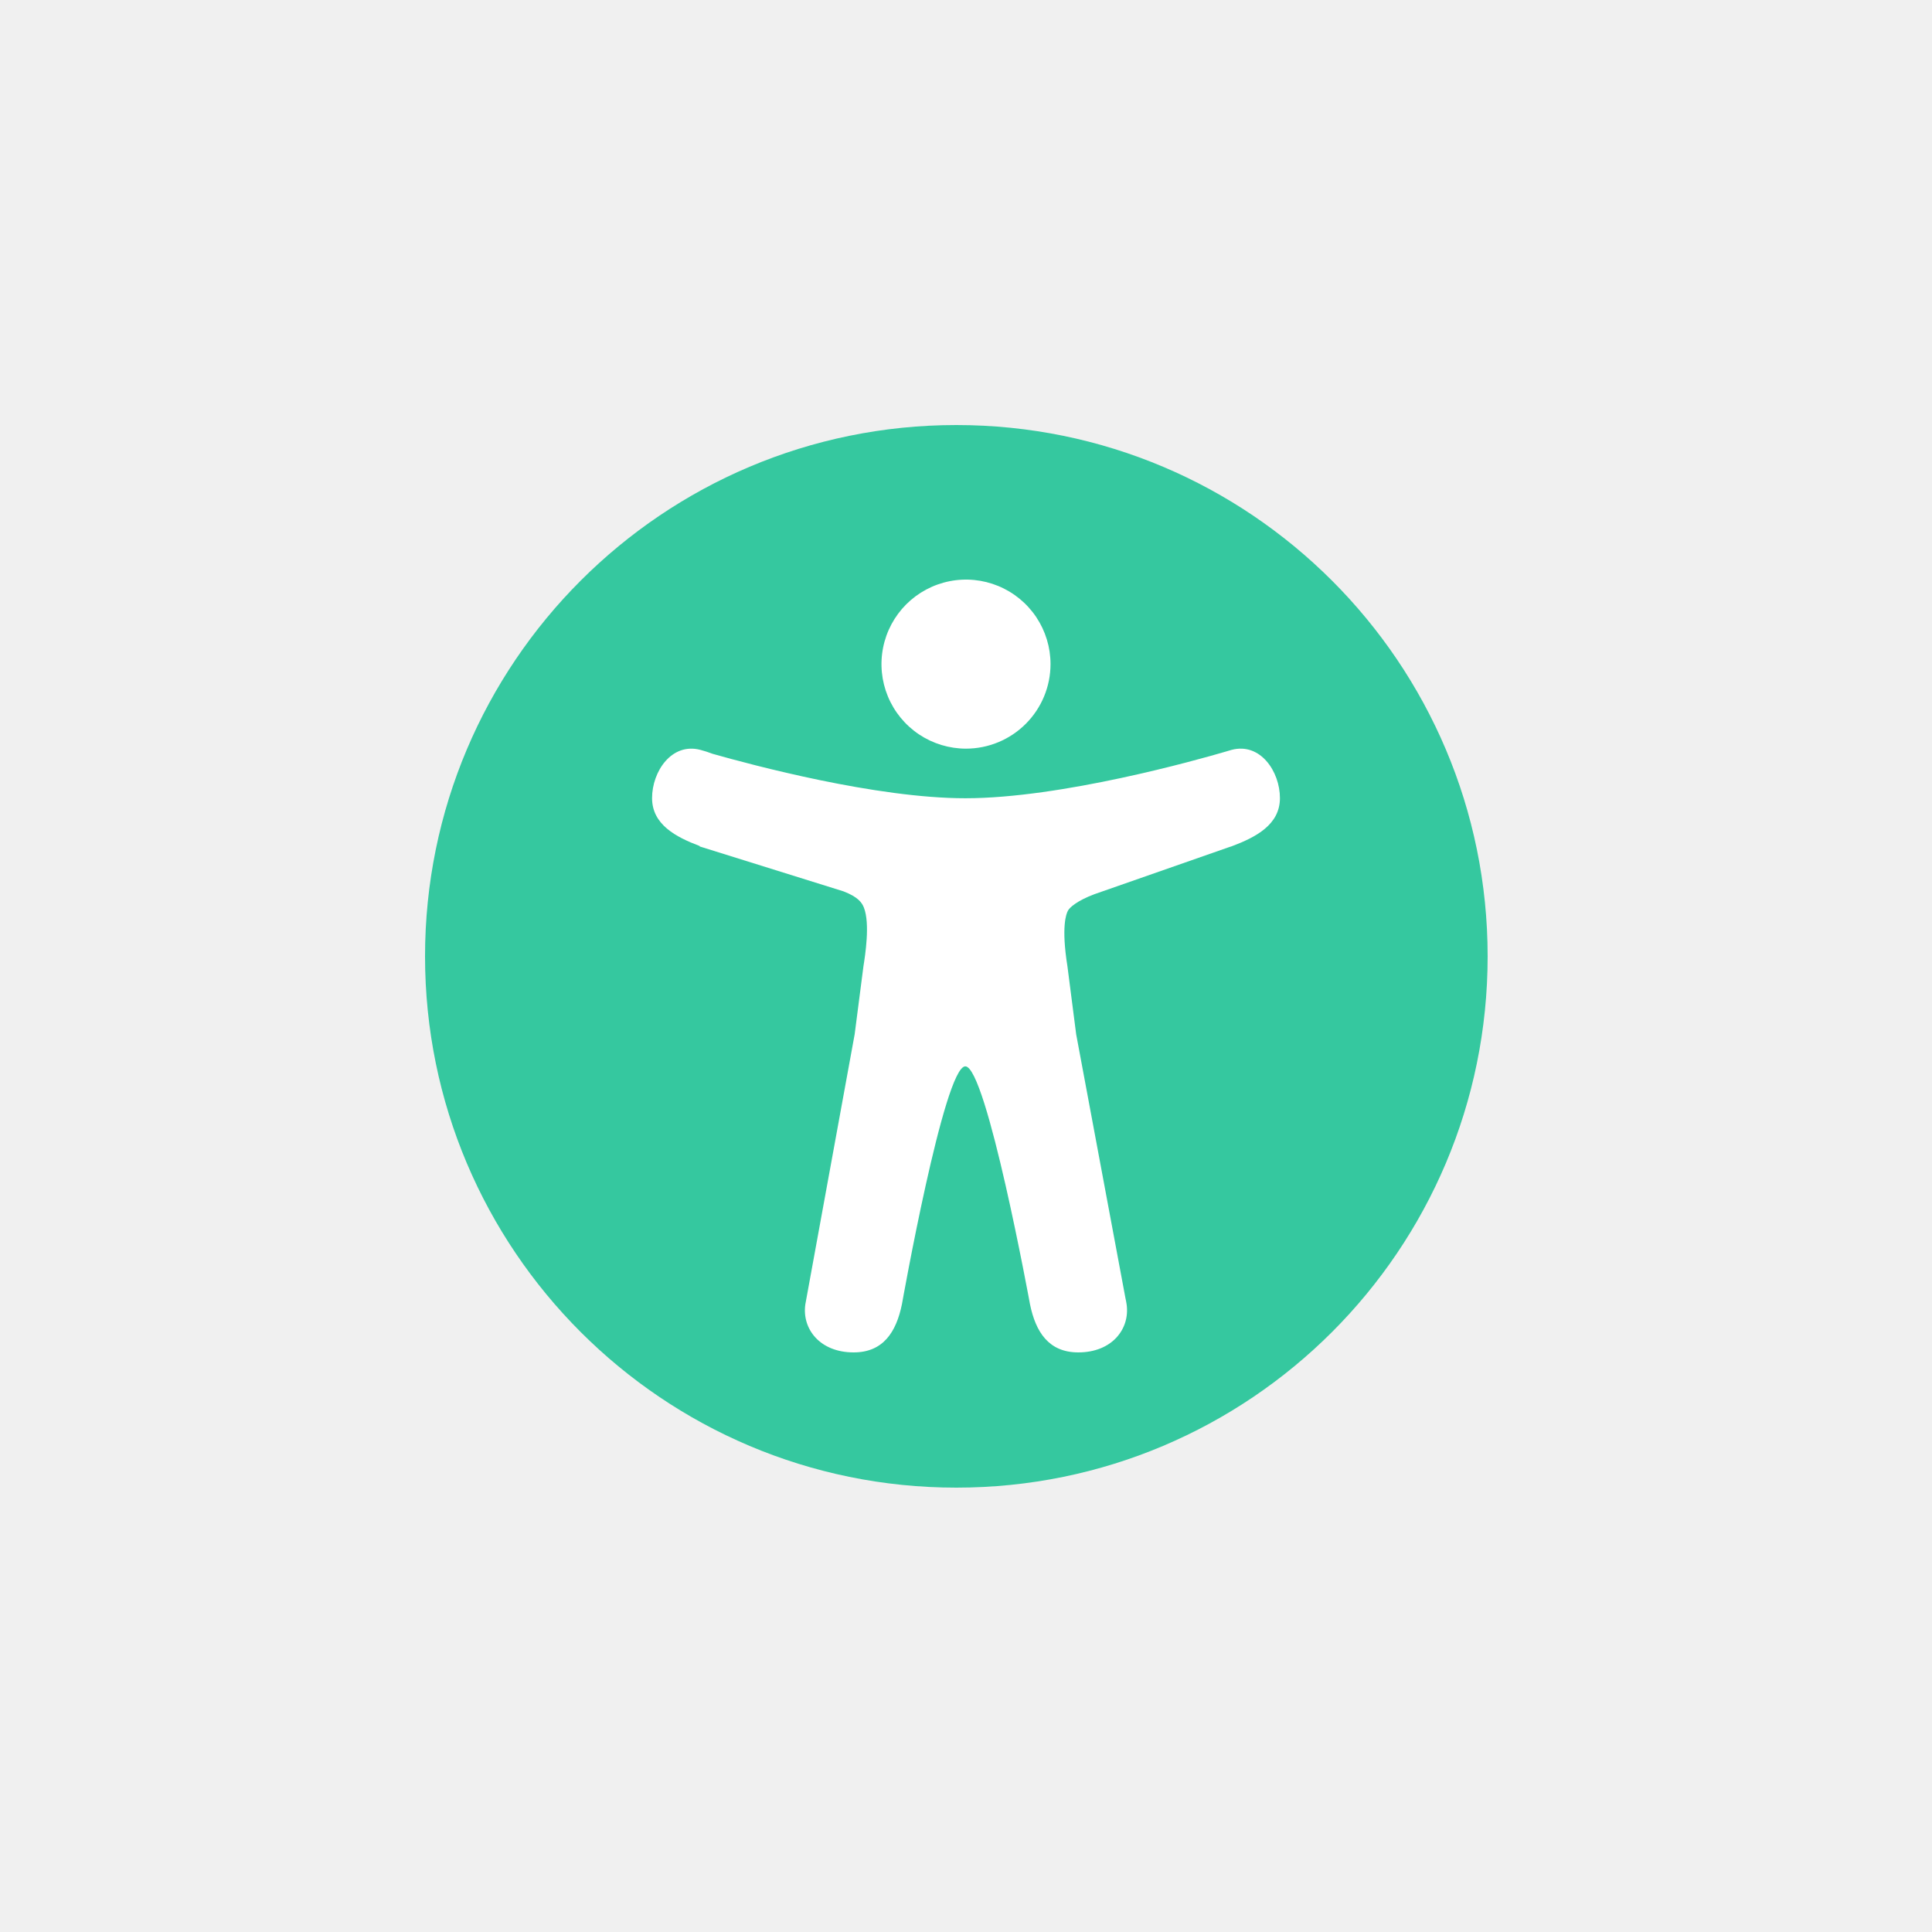
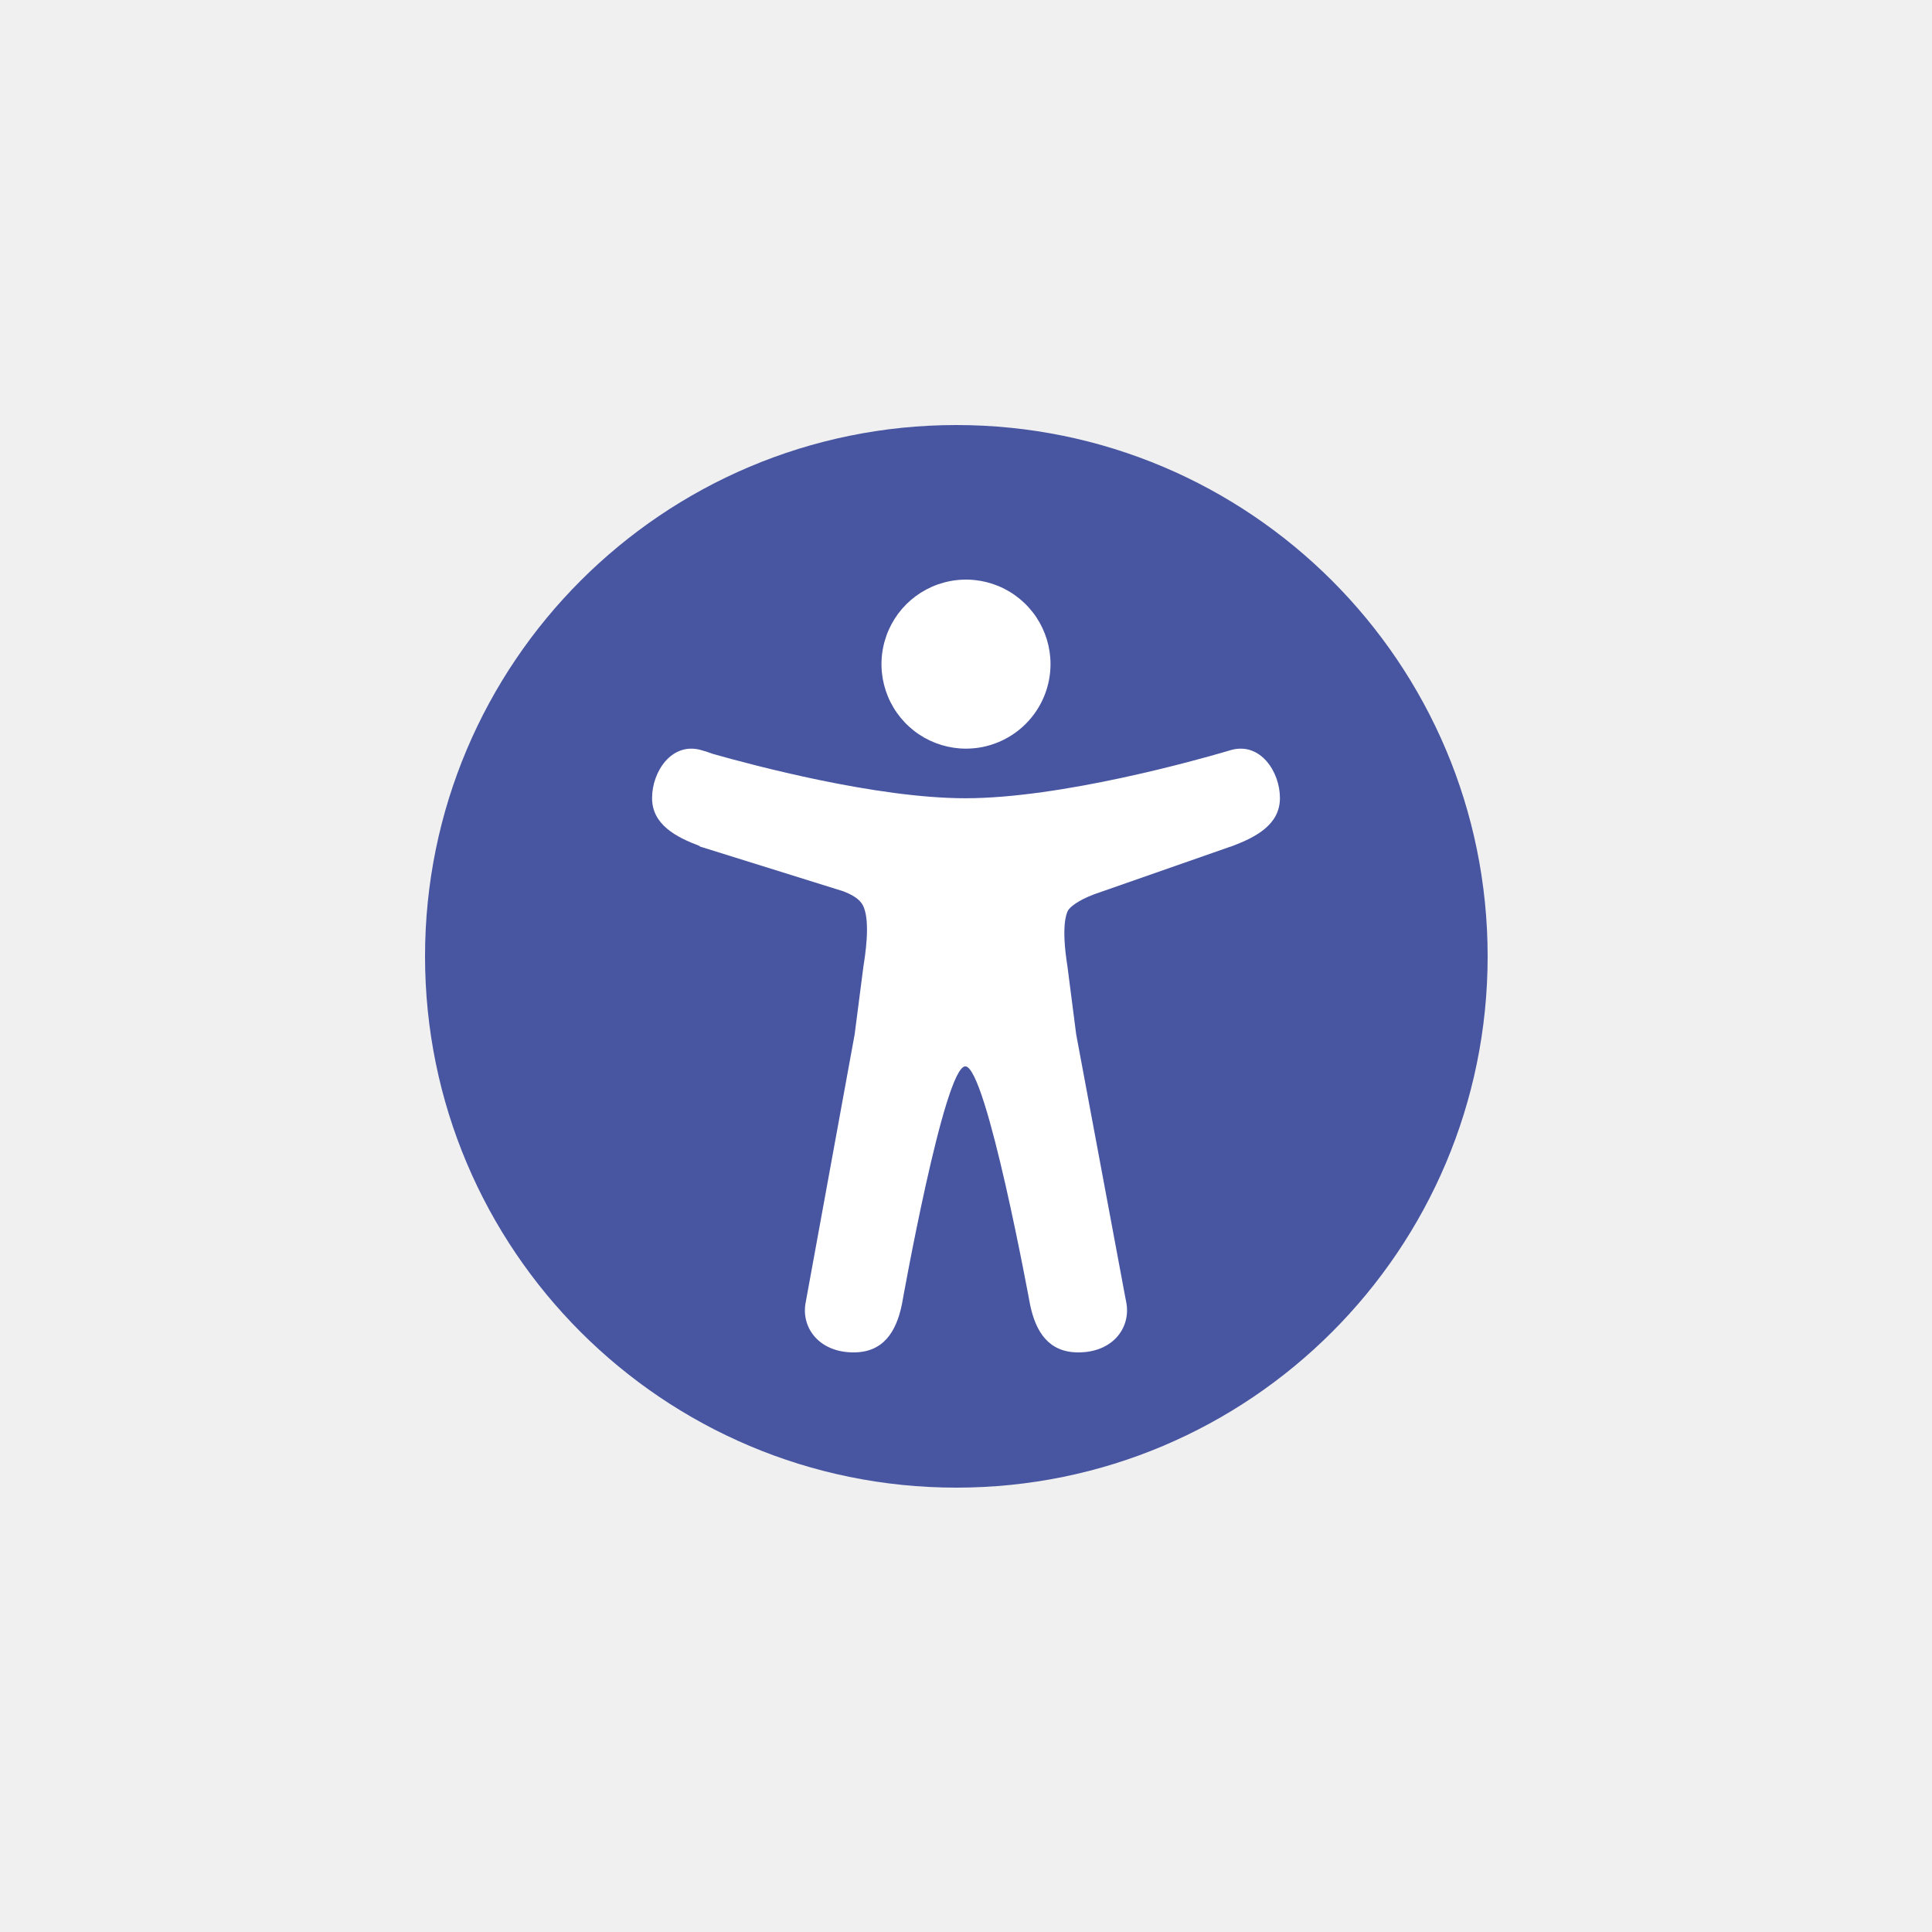
<svg xmlns="http://www.w3.org/2000/svg" width="100" height="100" viewBox="0 0 100 100" fill="none">
-   <circle cx="49.5" cy="49.5" r="27.5" fill="#35C89F" />
+   <circle cx="49.5" cy="49.5" r="27.5" fill="#4855A1" />
  <g clip-path="url(#clip0_231_804)">
    <path d="M50 38.75C49.135 38.75 48.289 38.493 47.569 38.013C46.85 37.532 46.289 36.849 45.958 36.049C45.627 35.25 45.54 34.37 45.709 33.522C45.878 32.673 46.295 31.893 46.906 31.281C47.518 30.67 48.298 30.253 49.147 30.084C49.995 29.915 50.875 30.002 51.674 30.333C52.474 30.664 53.157 31.225 53.638 31.944C54.118 32.664 54.375 33.51 54.375 34.375C54.374 35.535 53.912 36.647 53.092 37.467C52.272 38.287 51.16 38.749 50 38.75Z" fill="white" />
    <path d="M63.75 38.812L63.715 38.822L63.682 38.832C63.604 38.854 63.526 38.877 63.448 38.901C61.994 39.328 54.938 41.317 49.966 41.317C45.347 41.317 38.929 39.598 36.876 39.015C36.672 38.936 36.463 38.868 36.251 38.813C34.766 38.422 33.751 39.93 33.751 41.309C33.751 42.673 34.977 43.323 36.216 43.79V43.812L43.655 46.135C44.415 46.426 44.618 46.724 44.717 46.982C45.04 47.809 44.782 49.447 44.691 50.019L44.237 53.535L41.723 67.3C41.715 67.337 41.708 67.376 41.702 67.415L41.684 67.514C41.502 68.776 42.429 70 44.184 70C45.715 70 46.391 68.943 46.684 67.505C46.684 67.505 48.871 55.194 49.965 55.194C51.059 55.194 53.312 67.505 53.312 67.505C53.605 68.943 54.281 70 55.812 70C57.571 70 58.498 68.77 58.312 67.505C58.295 67.397 58.276 67.29 58.252 67.187L55.703 53.537L55.251 50.021C54.923 47.973 55.187 47.297 55.276 47.138C55.278 47.134 55.28 47.13 55.282 47.127C55.366 46.97 55.751 46.62 56.648 46.283L63.623 43.845C63.666 43.834 63.708 43.82 63.749 43.805C64.999 43.336 66.249 42.687 66.249 41.31C66.249 39.933 65.234 38.422 63.75 38.812Z" fill="white" />
  </g>
  <defs>
    <clipPath id="clip0_231_804">
      <rect width="40" height="40" fill="white" transform="translate(30 30)" />
    </clipPath>
  </defs>
</svg>
